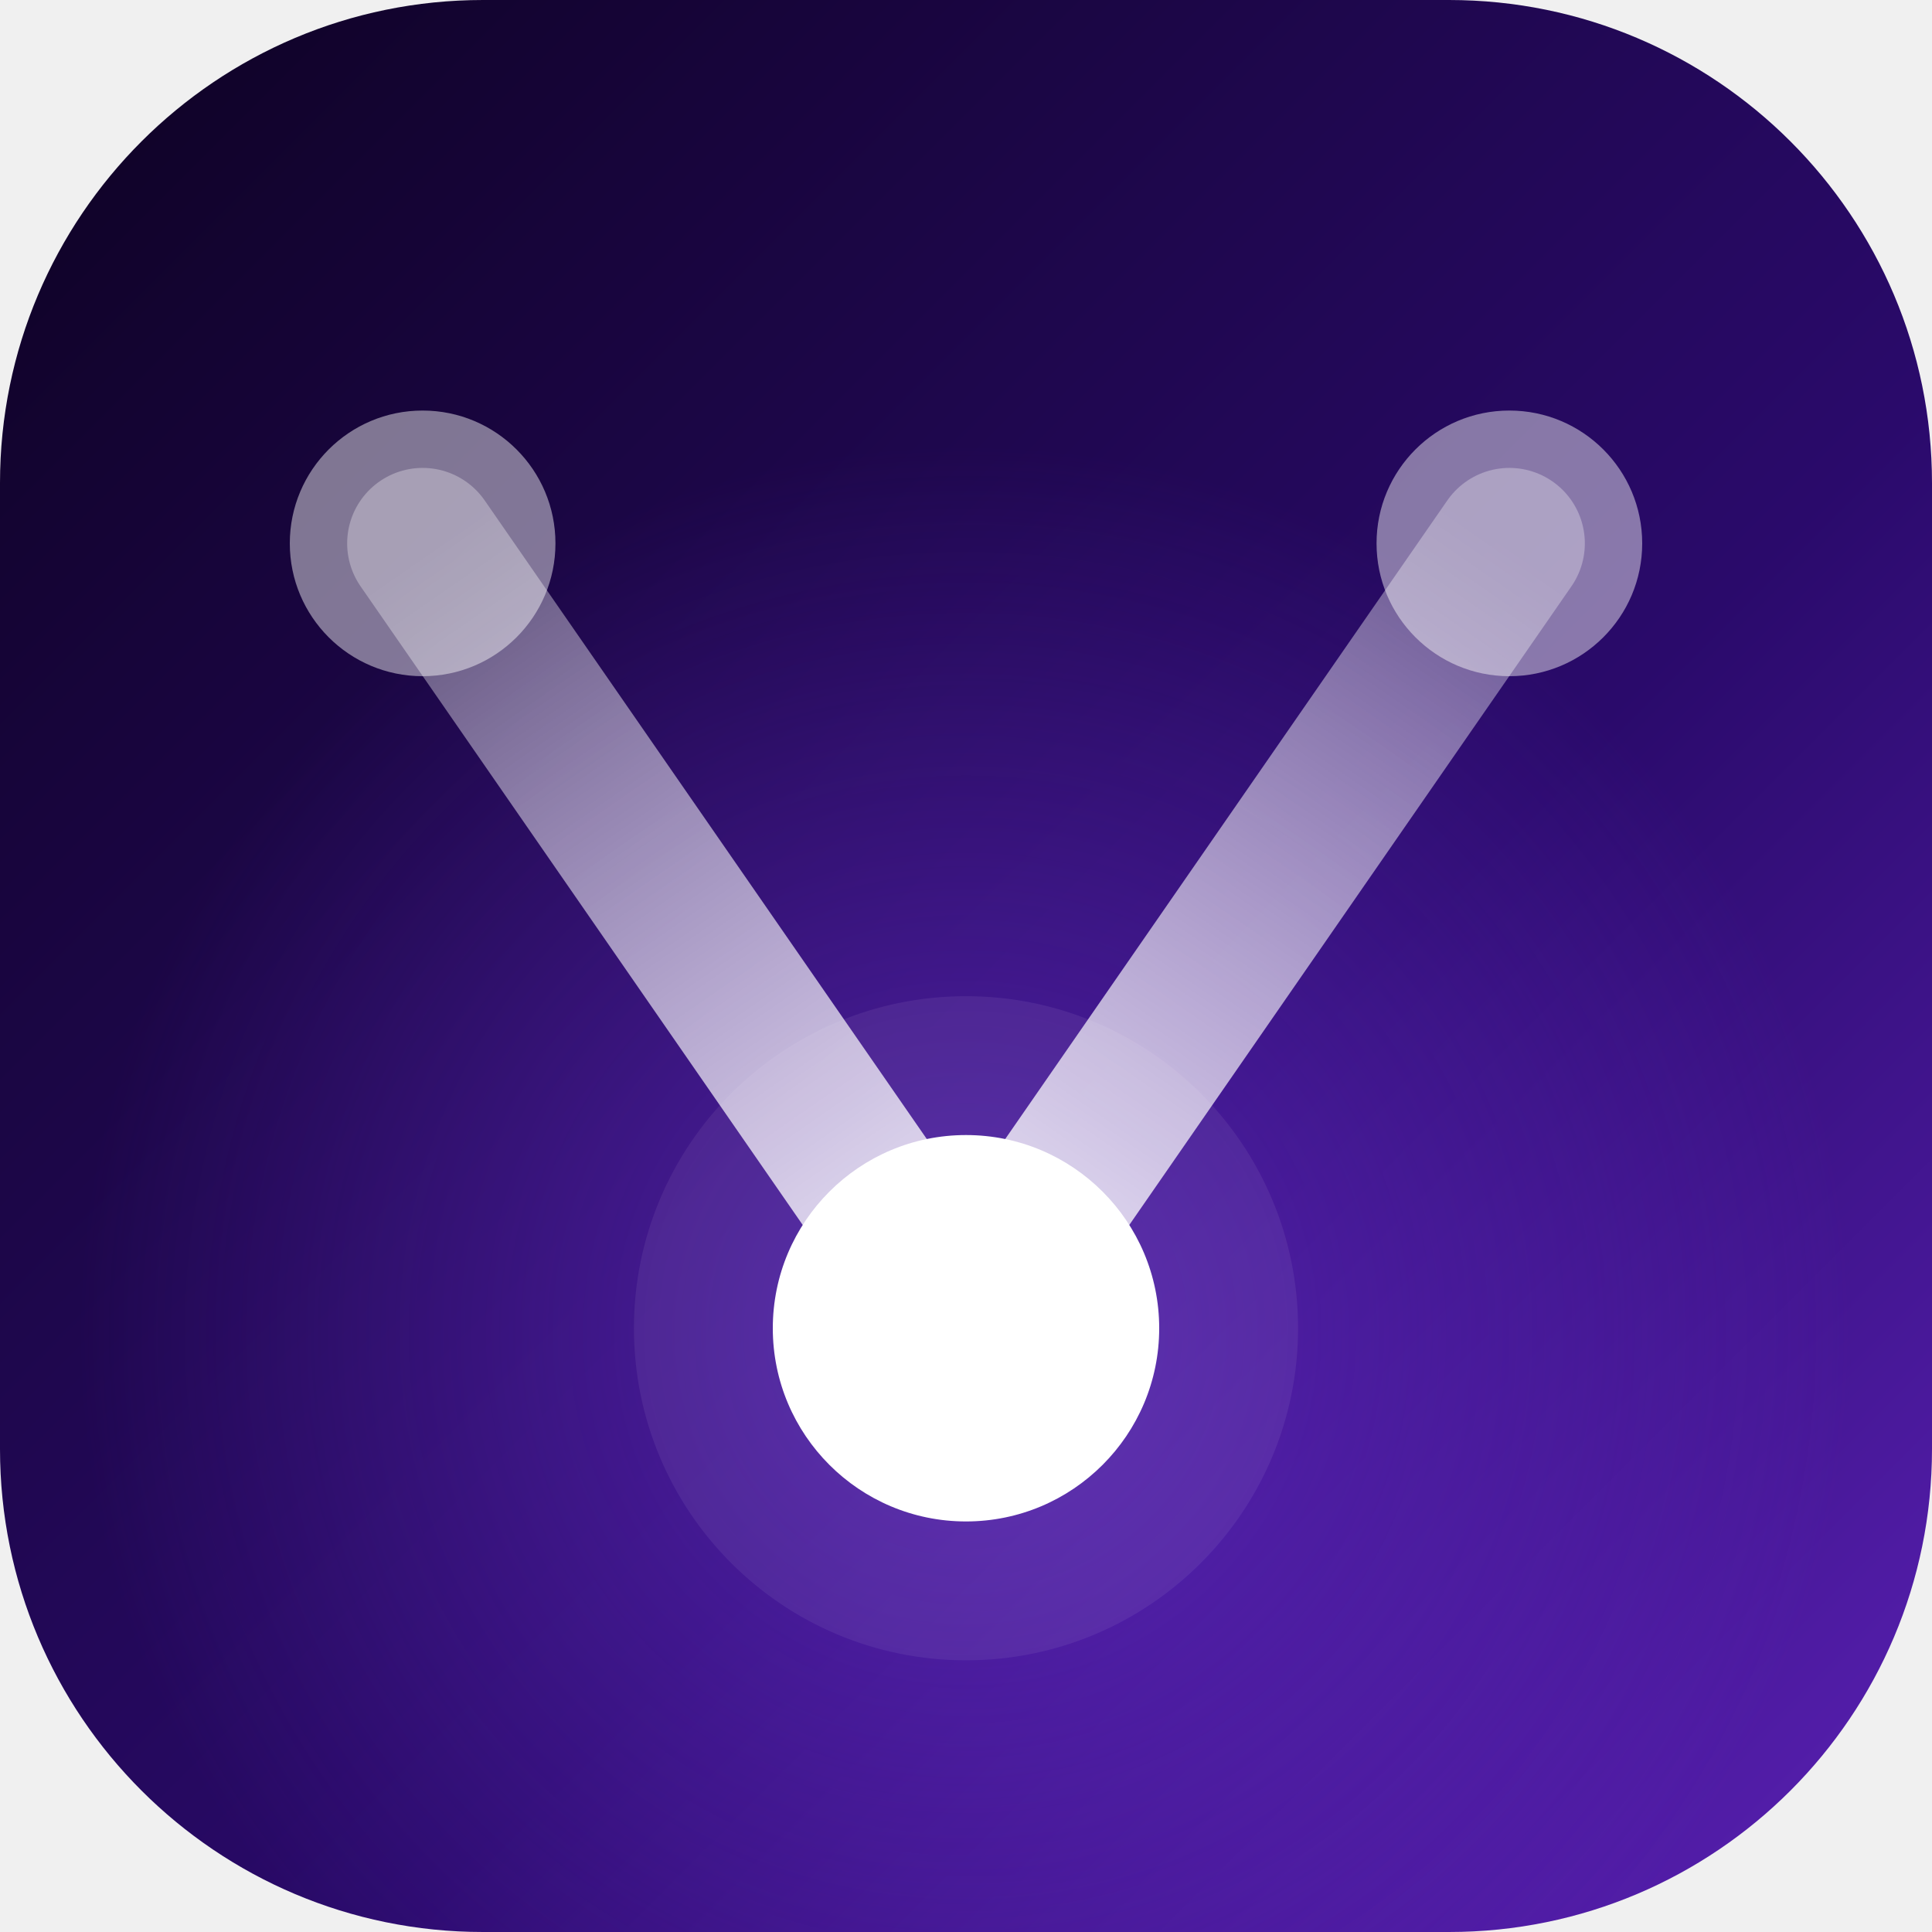
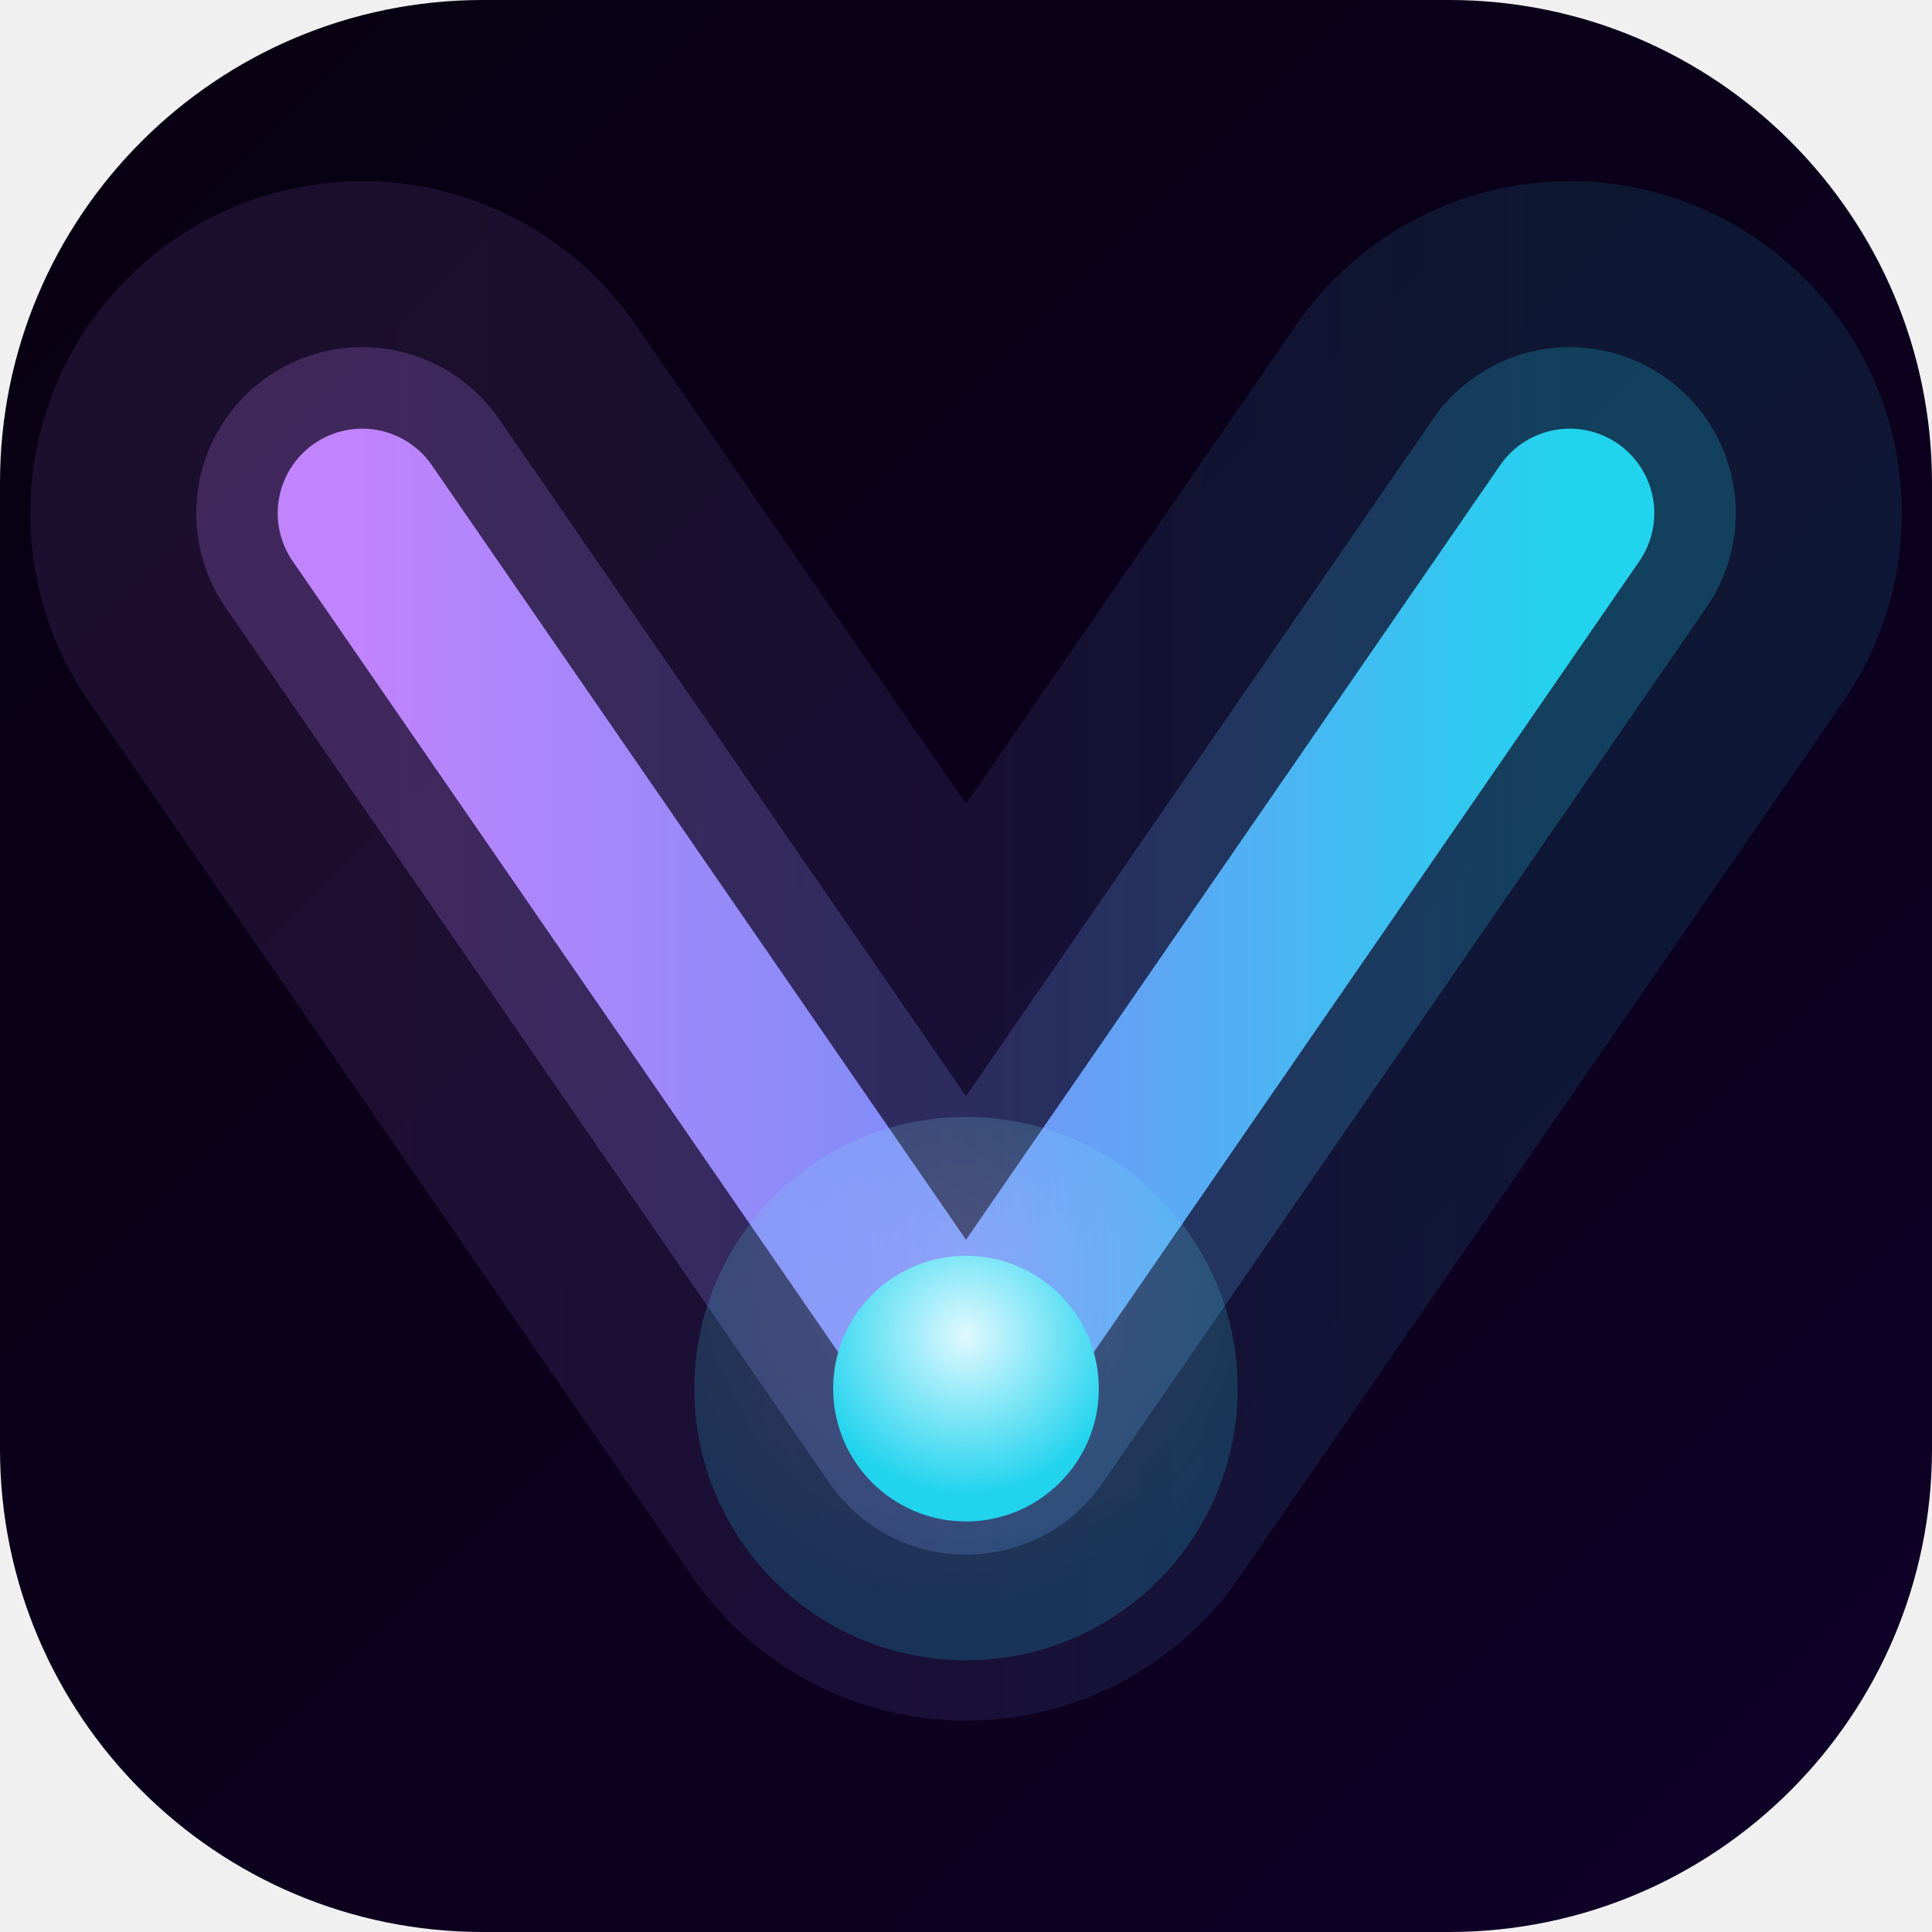
<svg xmlns="http://www.w3.org/2000/svg" width="32" height="32" viewBox="0 0 32 32" fill="none">
  <rect width="32" height="32" rx="8" fill="url(#bg)" />
-   <rect width="32" height="32" rx="8" fill="url(#glow)" />
-   <line x1="7" y1="9" x2="16" y2="22" stroke="url(#arm-l)" stroke-width="2.5" stroke-linecap="round" />
-   <line x1="25" y1="9" x2="16" y2="22" stroke="url(#arm-r)" stroke-width="2.5" stroke-linecap="round" />
-   <circle cx="7" cy="9" r="2.2" fill="white" opacity="0.45" />
-   <circle cx="25" cy="9" r="2.2" fill="white" opacity="0.45" />
-   <circle cx="16" cy="22" r="5.5" fill="white" opacity="0.07" />
-   <circle cx="16" cy="22" r="3.2" fill="white" />
+   <path d="M6 8.5 L16 23 L26 8.5" stroke="url(#vg)" stroke-width="11" stroke-linecap="round" stroke-linejoin="round" fill="none" opacity="0.11" />
+   <path d="M6 8.5 L16 23 L26 8.5" stroke="url(#vg)" stroke-width="5.5" stroke-linecap="round" stroke-linejoin="round" fill="none" opacity="0.22" />
+   <path d="M6 8.5 L16 23 L26 8.5" stroke="url(#vg)" stroke-width="2.8" stroke-linecap="round" stroke-linejoin="round" fill="none" />
+   <circle cx="16" cy="23" r="4.5" fill="url(#dg)" opacity="0.18" />
+   <circle cx="16" cy="23" r="2.2" fill="url(#dg)" />
  <defs>
    <linearGradient id="bg" x1="0" y1="0" x2="32" y2="32" gradientUnits="userSpaceOnUse">
-       <stop stop-color="#0D0221" />
-       <stop offset="0.6" stop-color="#2A0A6B" />
-       <stop offset="1" stop-color="#5B21B6" />
+       <stop stop-color="#070010" />
+       <stop offset="1" stop-color="#0F0028" />
    </linearGradient>
-     <radialGradient id="glow" cx="50%" cy="69%" r="46%" gradientUnits="userSpaceOnUse">
-       <stop stop-color="#7C3AED" stop-opacity="0.5" />
-       <stop offset="1" stop-color="#7C3AED" stop-opacity="0" />
+     <linearGradient id="vg" x1="6" y1="8.5" x2="26" y2="8.5" gradientUnits="userSpaceOnUse">
+       <stop stop-color="#C084FC" />
+       <stop offset="0.45" stop-color="#818CF8" />
+       <stop offset="1" stop-color="#22D3EE" />
+     </linearGradient>
+     <radialGradient id="dg" cx="50%" cy="30%" r="60%">
+       <stop stop-color="#E0F9FF" />
+       <stop offset="1" stop-color="#22D3EE" />
    </radialGradient>
-     <linearGradient id="arm-l" x1="7" y1="9" x2="16" y2="22" gradientUnits="userSpaceOnUse">
-       <stop stop-color="white" stop-opacity="0.3" />
-       <stop offset="1" stop-color="white" stop-opacity="0.88" />
-     </linearGradient>
-     <linearGradient id="arm-r" x1="25" y1="9" x2="16" y2="22" gradientUnits="userSpaceOnUse">
-       <stop stop-color="white" stop-opacity="0.3" />
-       <stop offset="1" stop-color="white" stop-opacity="0.88" />
-     </linearGradient>
  </defs>
</svg>
